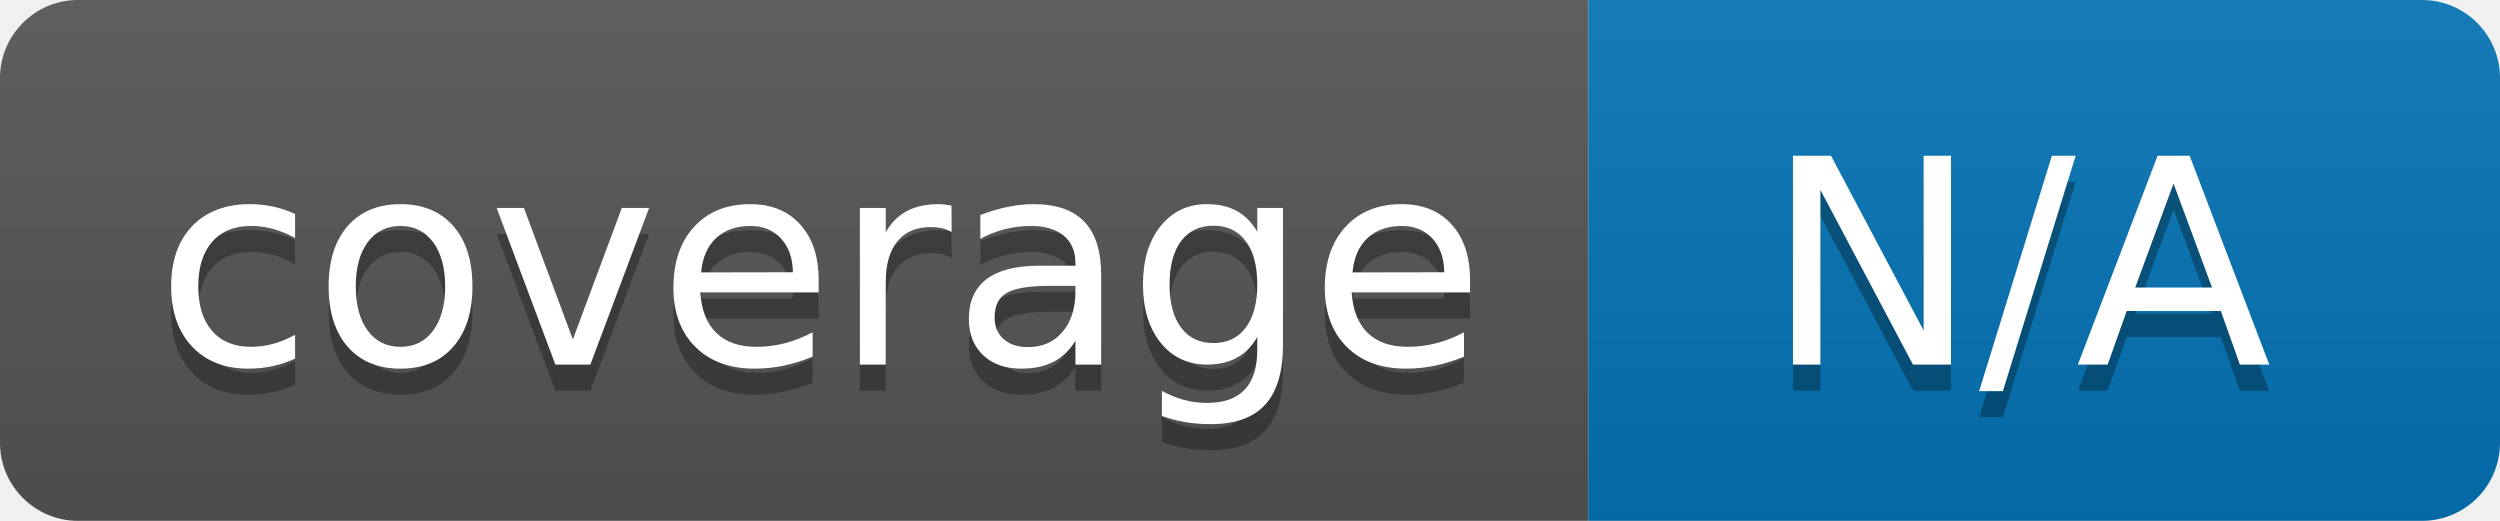
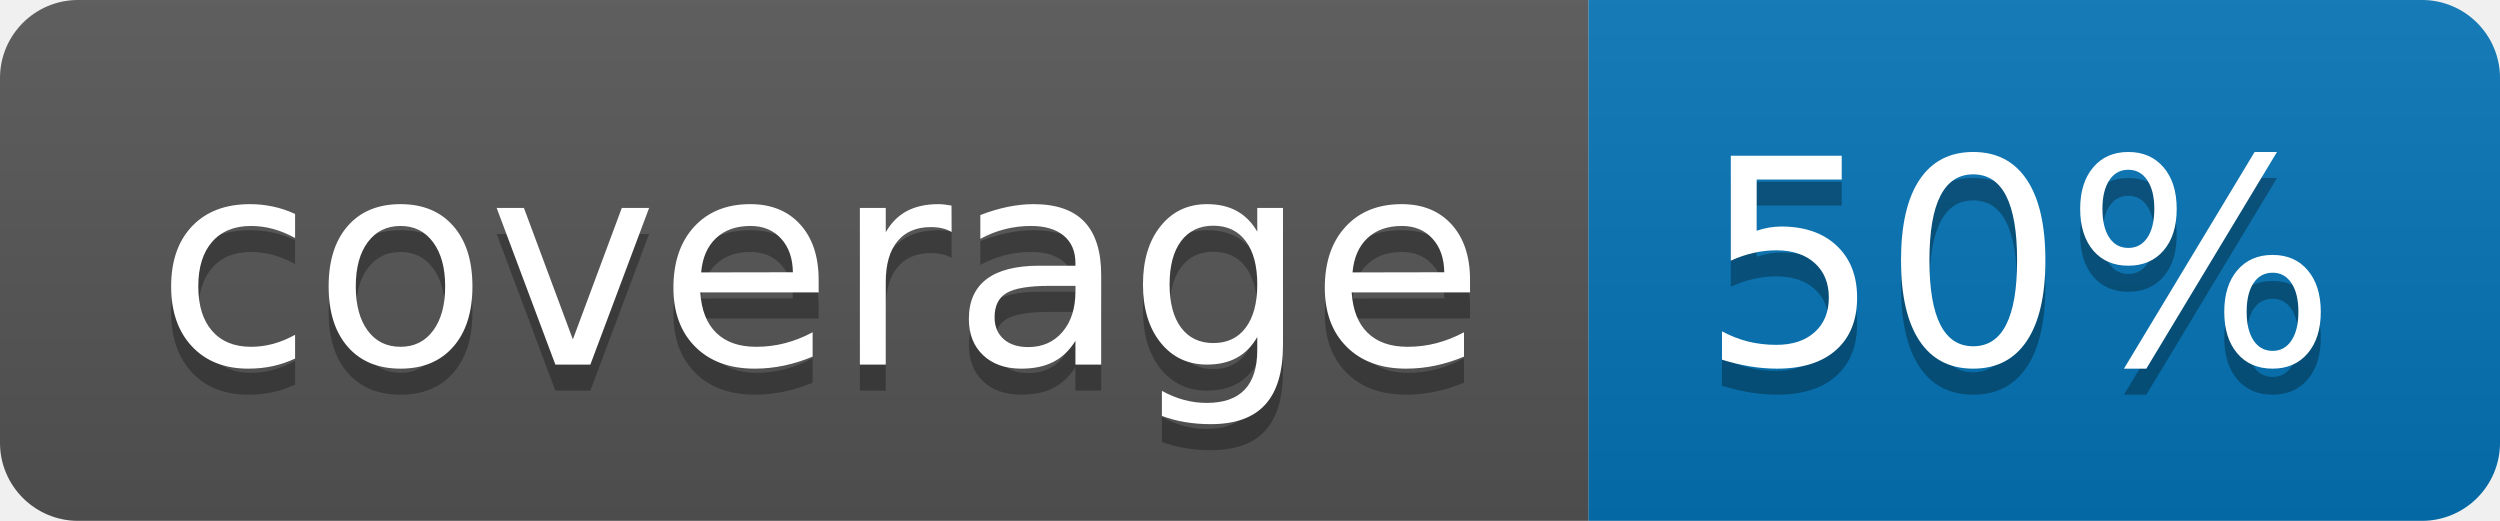
<svg xmlns="http://www.w3.org/2000/svg" width="96" height="20">
  <linearGradient id="b" x2="0" y2="100%">
    <stop offset="0" stop-color="#bbb" stop-opacity=".1" />
    <stop offset="1" stop-opacity=".1" />
  </linearGradient>
  <clipPath id="a">
    <rect width="96" height="20" rx="3" fill="#fff" />
  </clipPath>
  <g clip-path="url(#a)">
    <path fill="#555" d="M0 0h61v20H0z" />
    <path fill="#0374B5" d="M61 0h35v20H61z" />
    <path fill="url(#b)" d="M0 0h96v20H0z" />
  </g>
  <g fill="#fff" text-anchor="middle" font-family="DejaVu Sans,Verdana,Geneva,sans-serif" font-size="110">
    <text x="315" y="150" fill="#010101" fill-opacity=".3" transform="scale(.1)" textLength="510">coverage</text>
    <text x="315" y="140" transform="scale(.1)" textLength="510">coverage</text>
-     <text x="775" y="150" fill="#010101" fill-opacity=".3" transform="scale(.1)" textLength="250">N/A</text>
-     <text x="775" y="140" transform="scale(.1)" textLength="250">N/A</text>
+     <text x="775" y="150" fill="#010101" fill-opacity=".3" transform="scale(.1)" textLength="250">50%</text>
+     <text x="775" y="140" transform="scale(.1)" textLength="250">50%</text>
  </g>
</svg>
